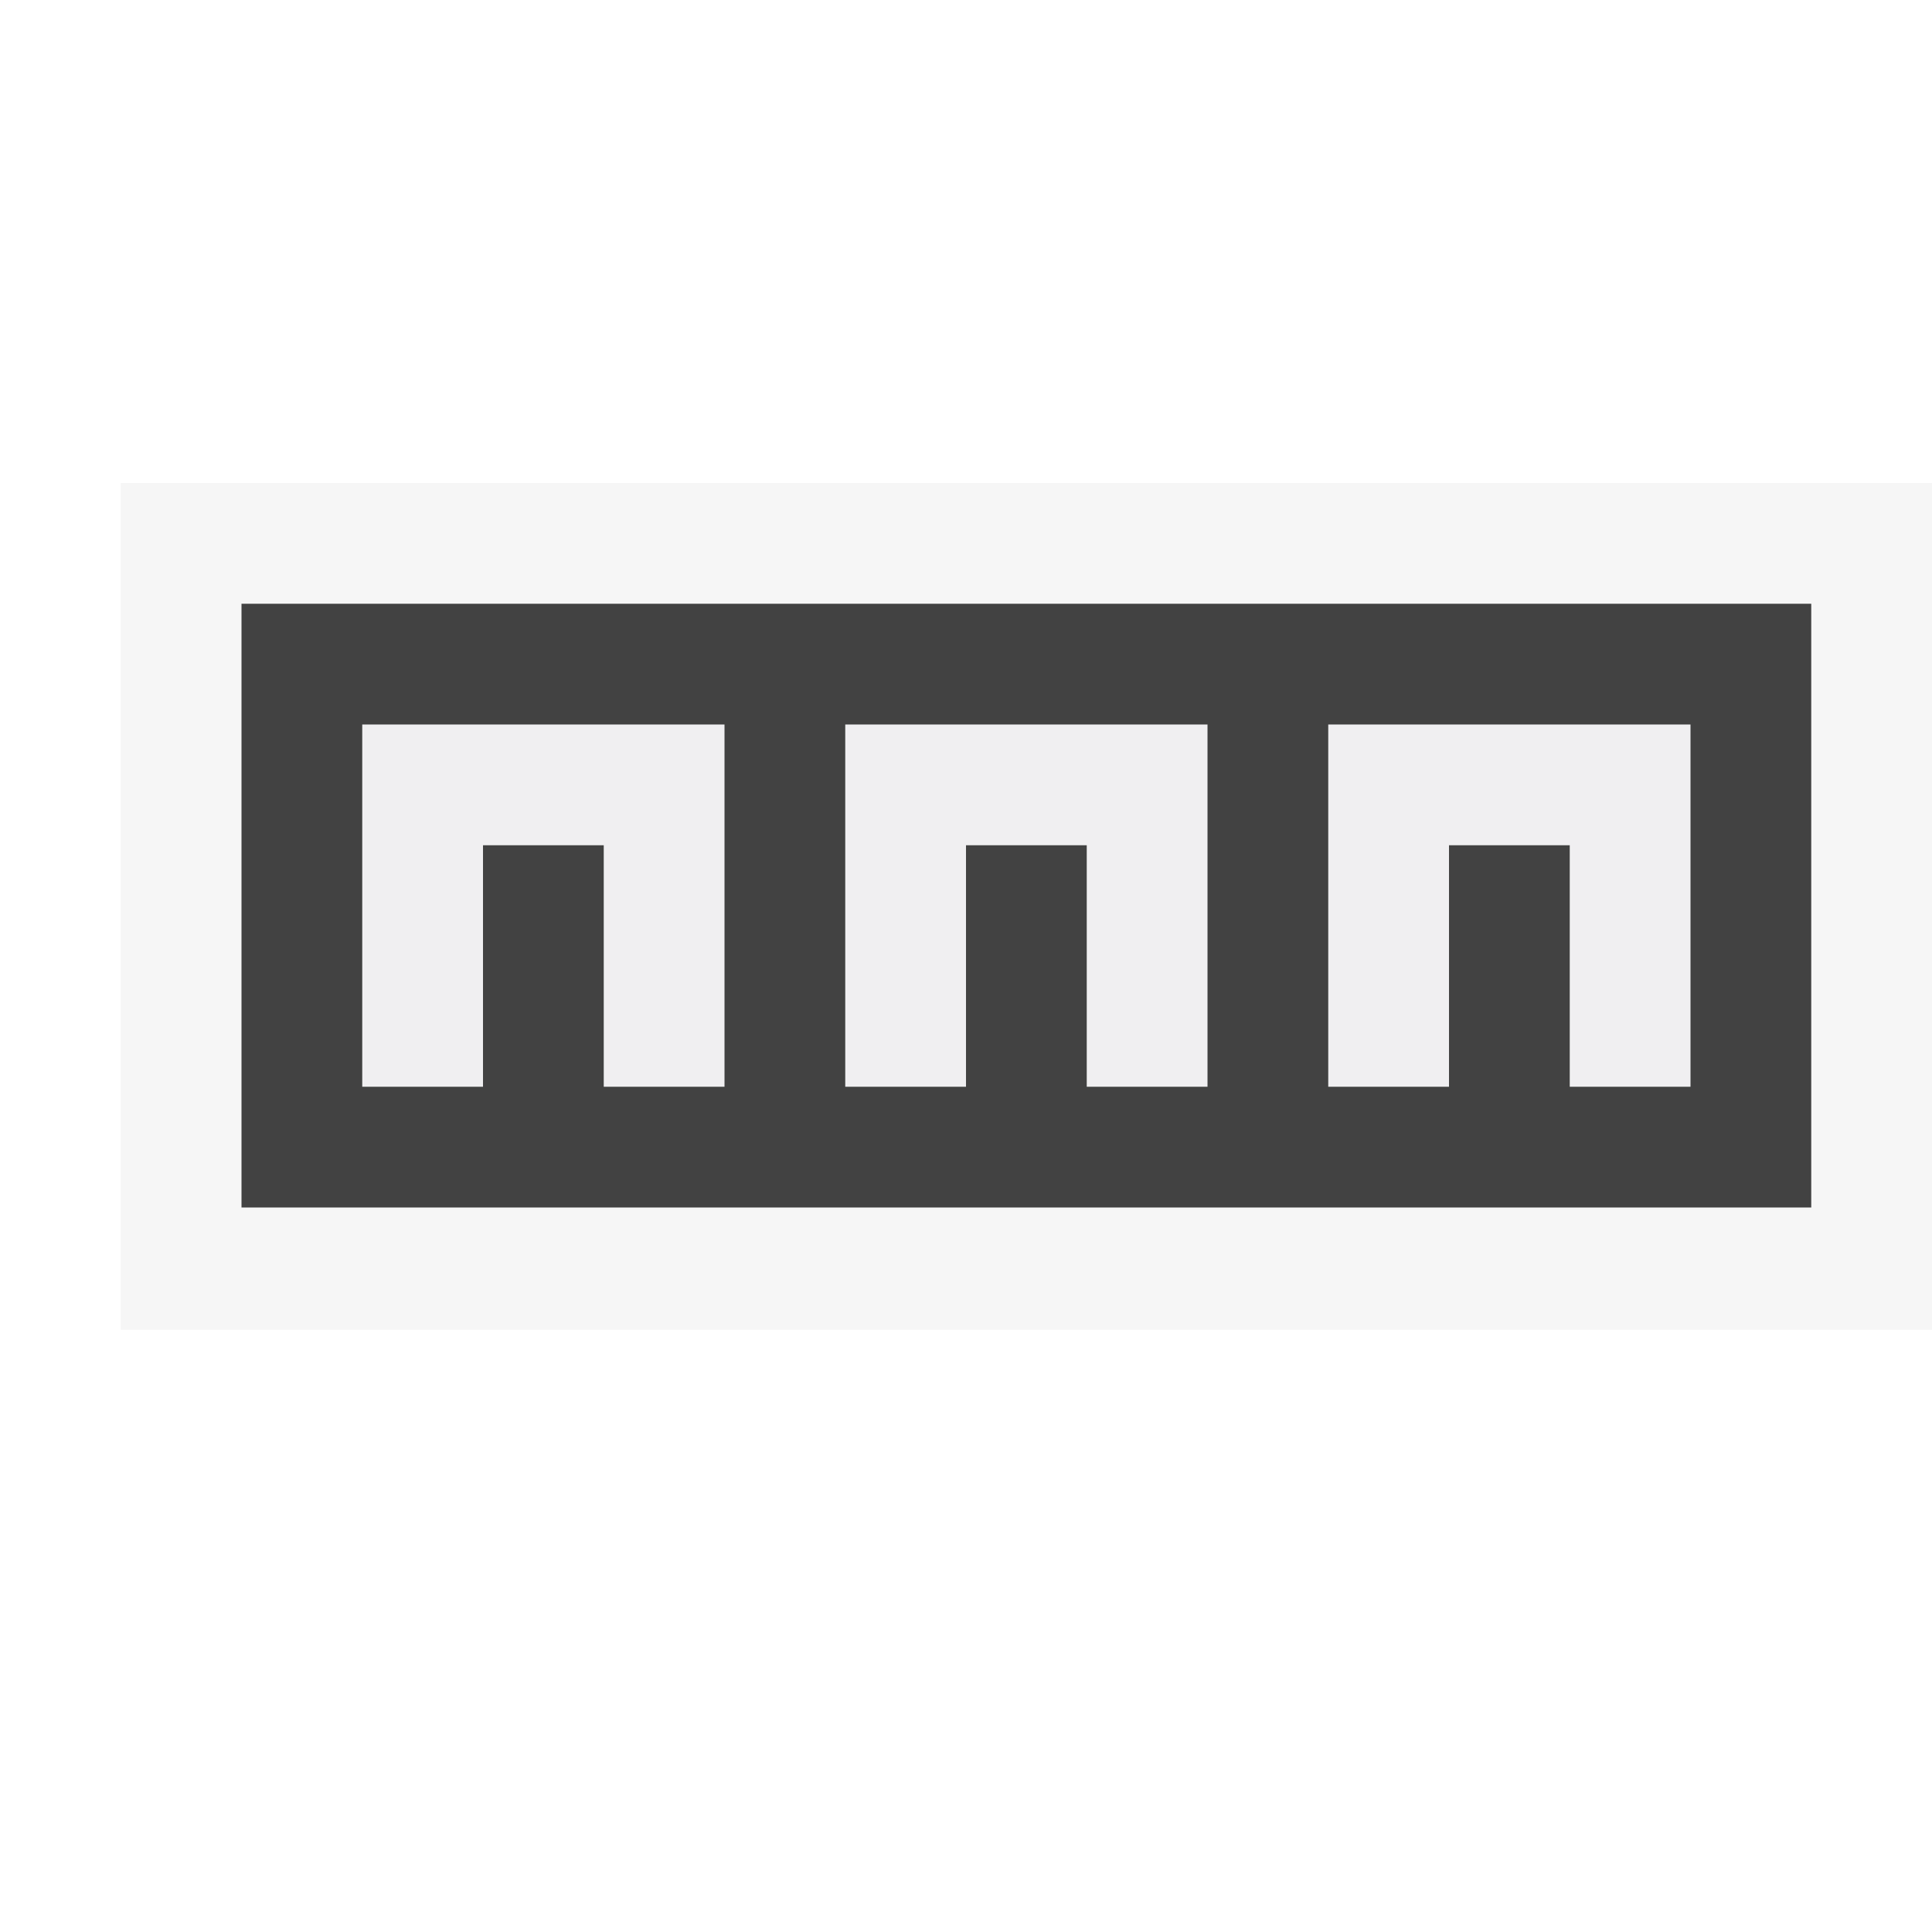
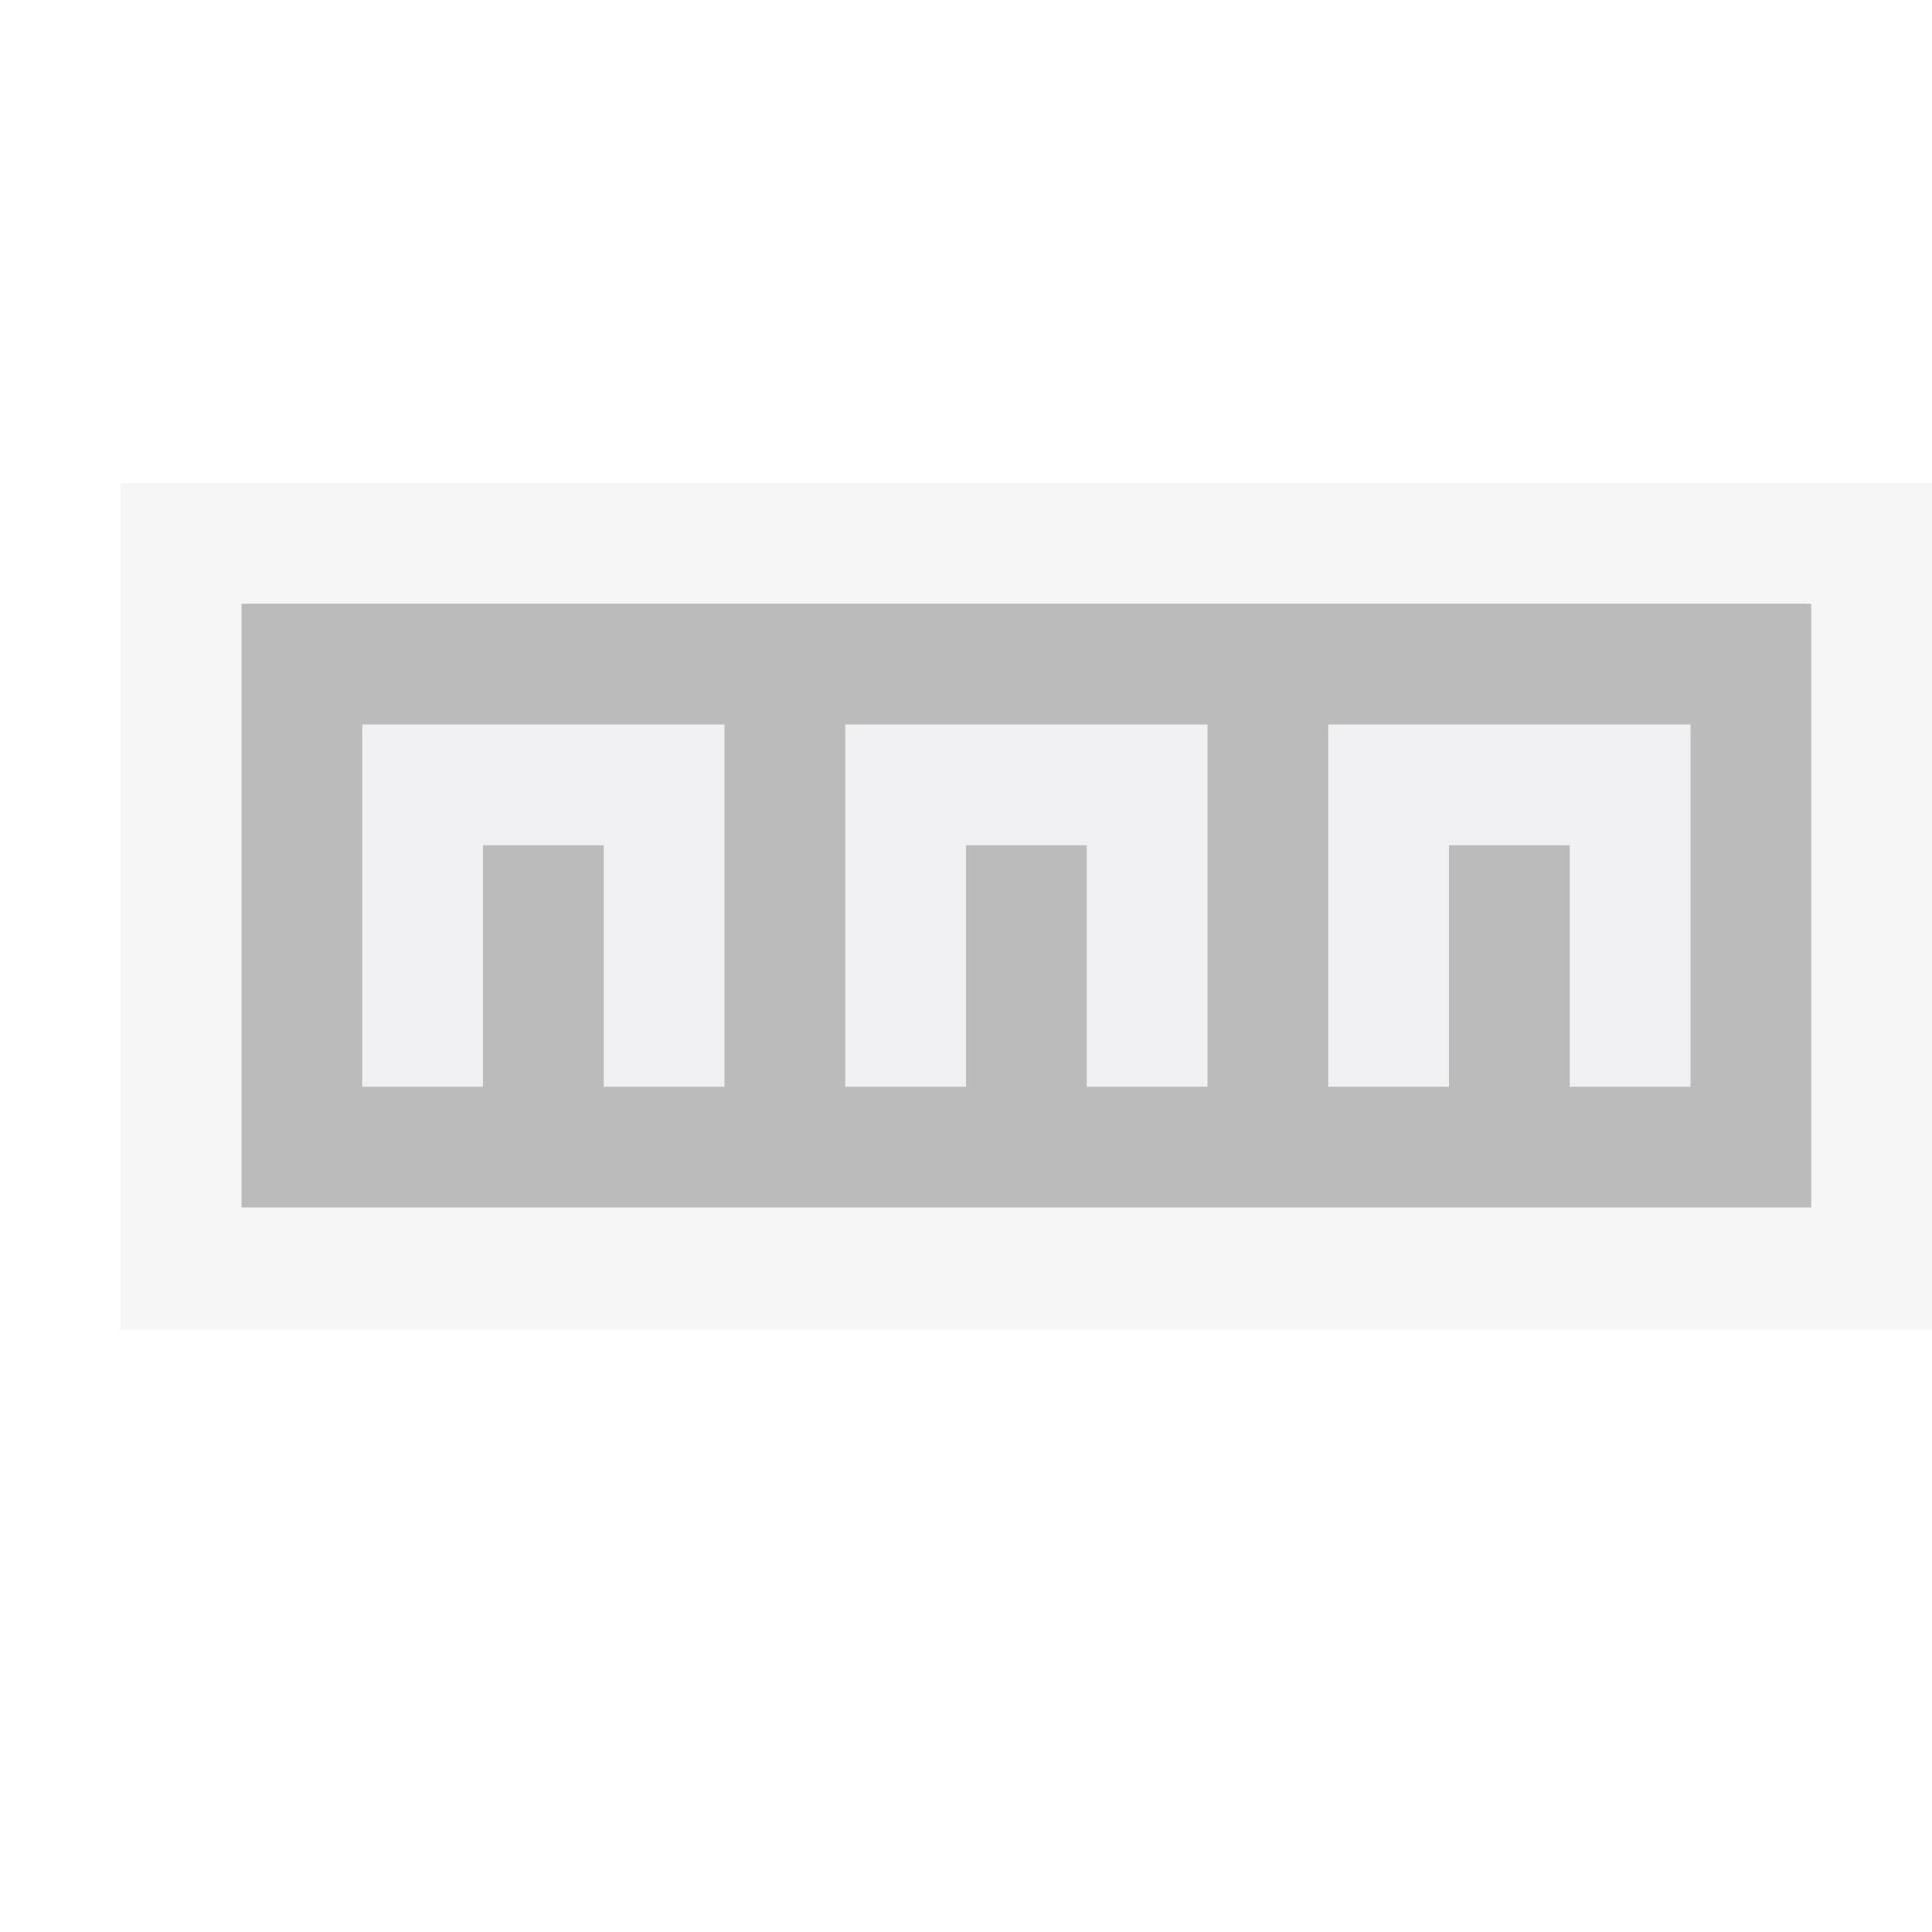
<svg xmlns="http://www.w3.org/2000/svg" viewBox="0 0 16 16">
-   <style>.icon-canvas-transparent{opacity:0;fill:#f6f6f6}.icon-vs-out{fill:#f6f6f6}.icon-vs-bg{fill:#424242}.icon-vs-fg{fill:#f0eff1}</style>
+   <style>.icon-canvas-transparent{opacity:0;fill:#f6f6f6}.icon-vs-out{fill:#f6f6f6}.icon-vs-bg{fill:#BBBBBB}.icon-vs-fg{fill:#f0eff1}</style>
  <path class="icon-canvas-transparent" d="M16 16H0V0h16v16z" id="canvas" />
  <path class="icon-vs-out" d="M16 11.013H1V4h15v7.013z" id="outline" />
  <path class="icon-vs-fg" d="M8 9H7V6h3v3H9V7H8v2zM4 7h1v2h1V6H3v3h1V7zm8 0h1v2h1V6h-3v3h1V7z" id="iconFg" />
  <path class="icon-vs-bg" d="M2 5v5h13V5H2zm4 4H5V7H4v2H3V6h3v3zm4 0H9V7H8v2H7V6h3v3zm4 0h-1V7h-1v2h-1V6h3v3z" id="iconBg" />
</svg>
